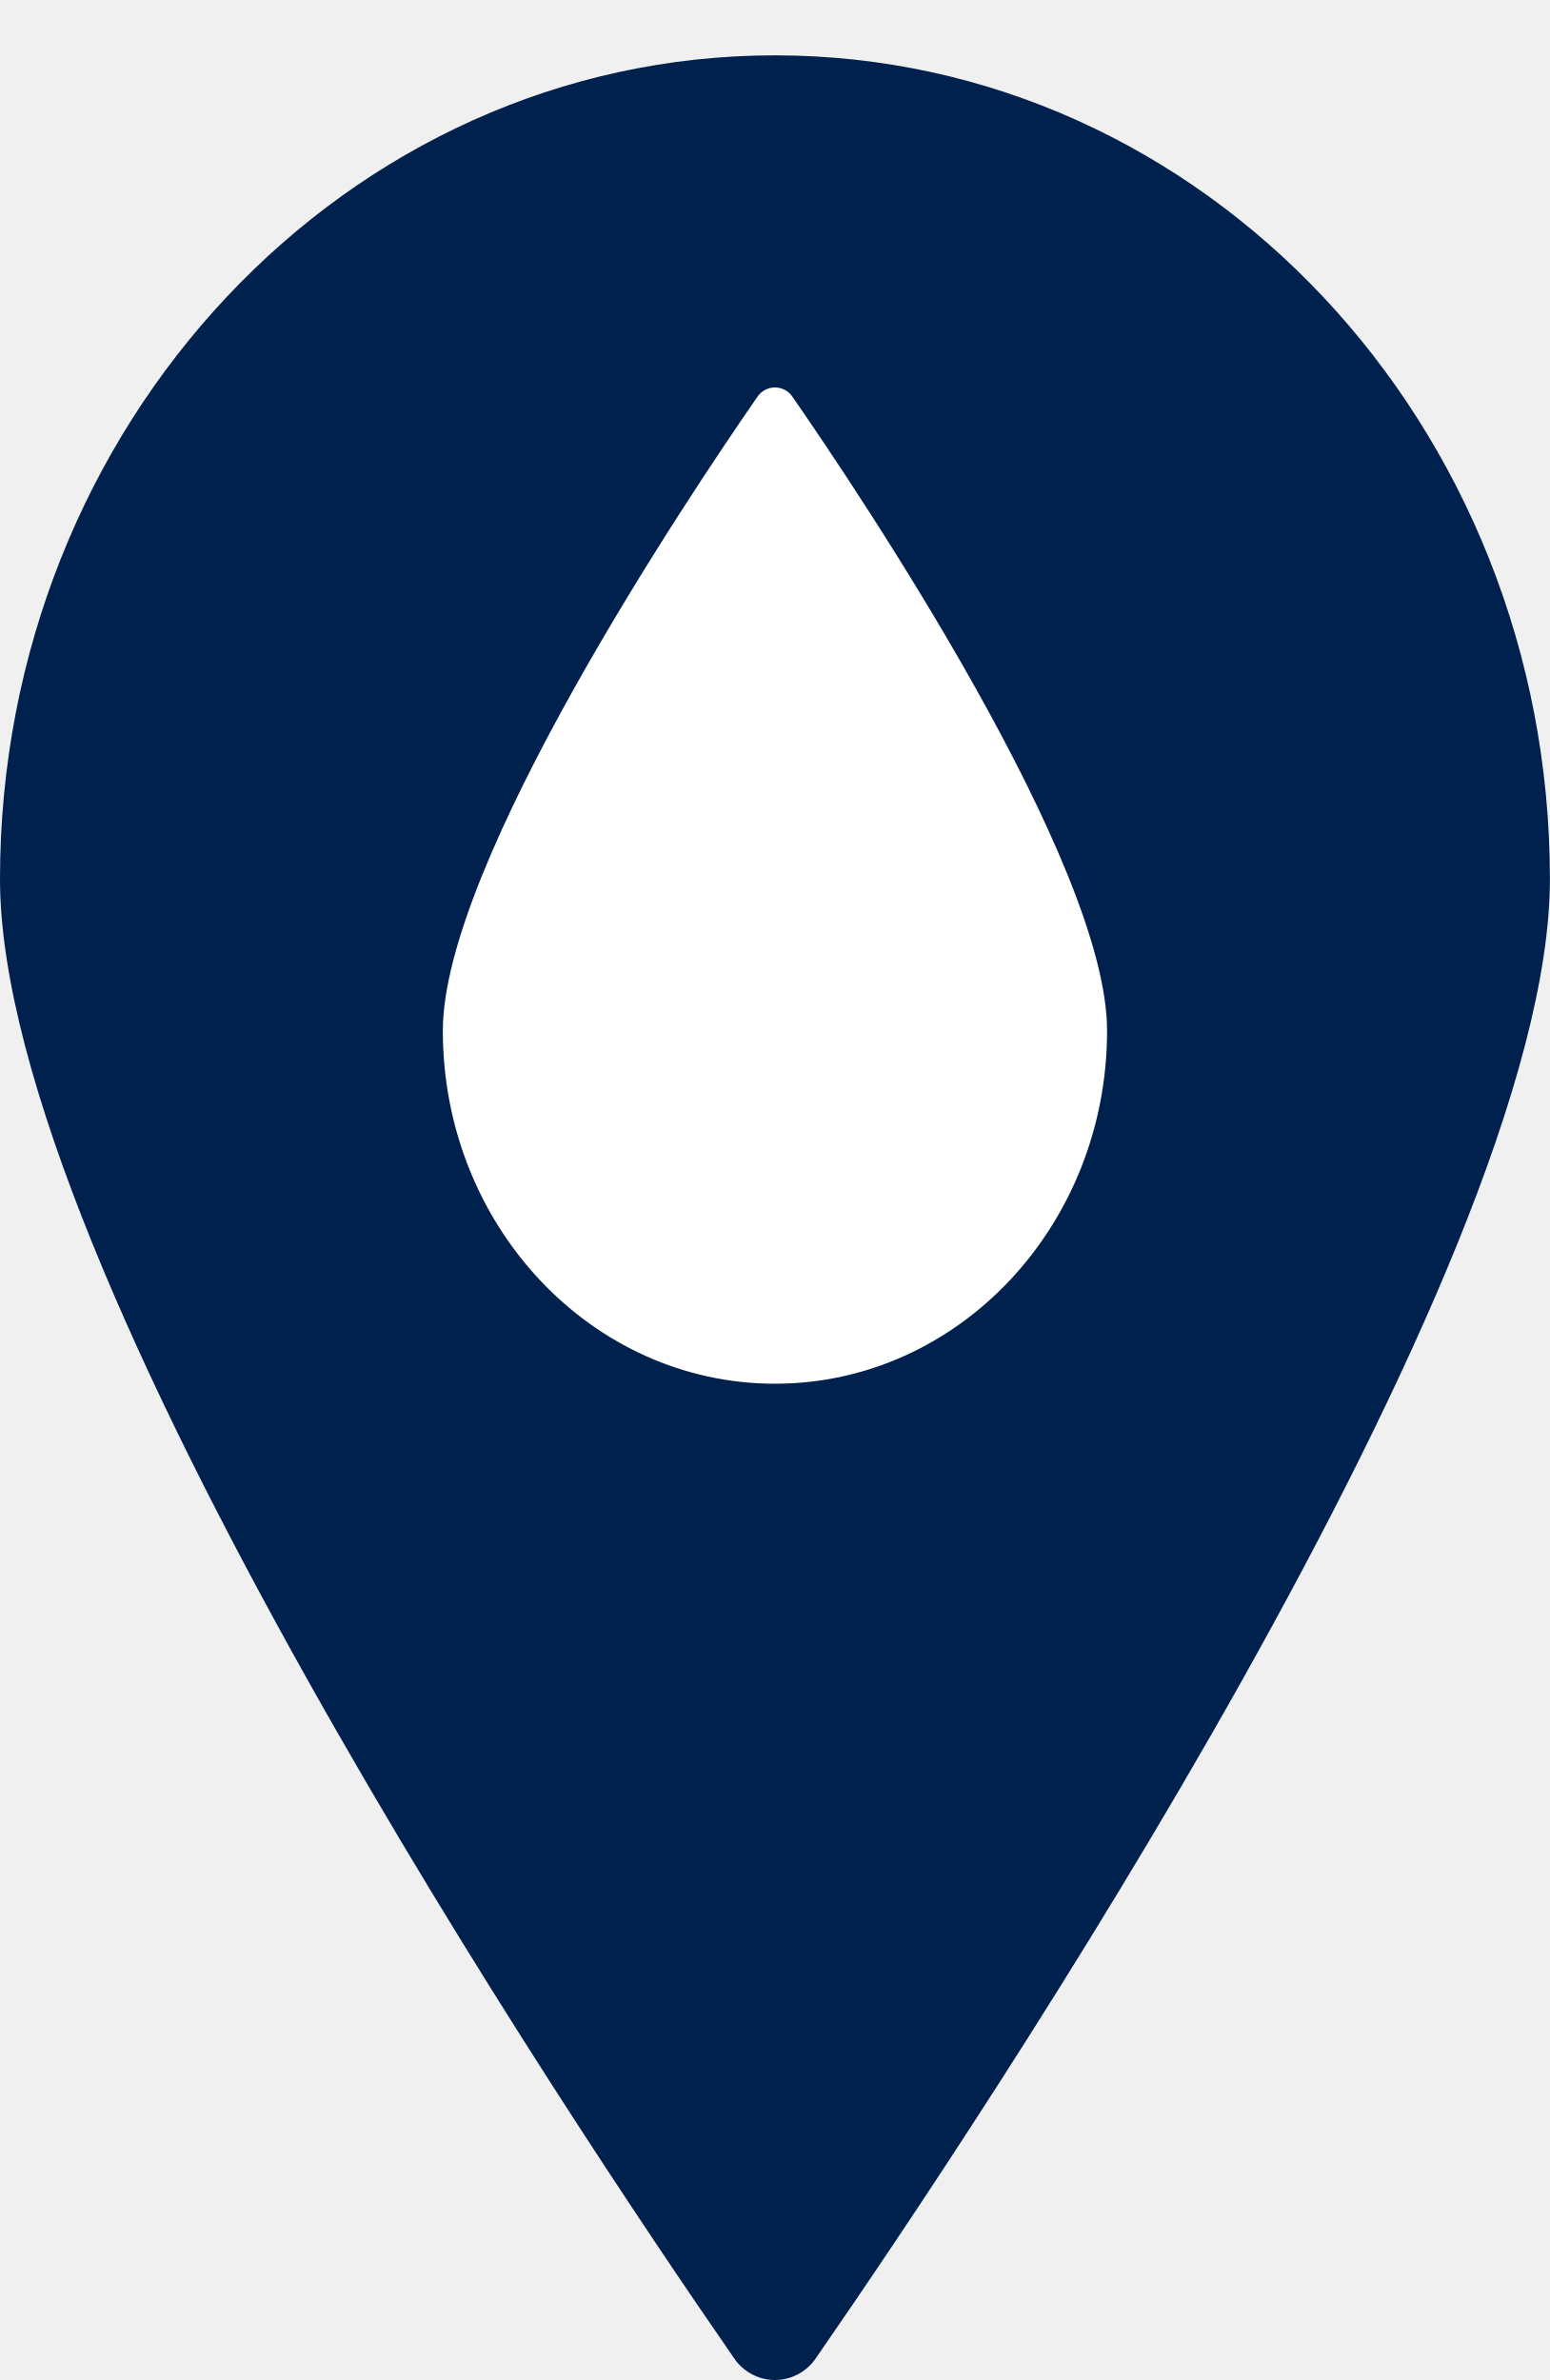
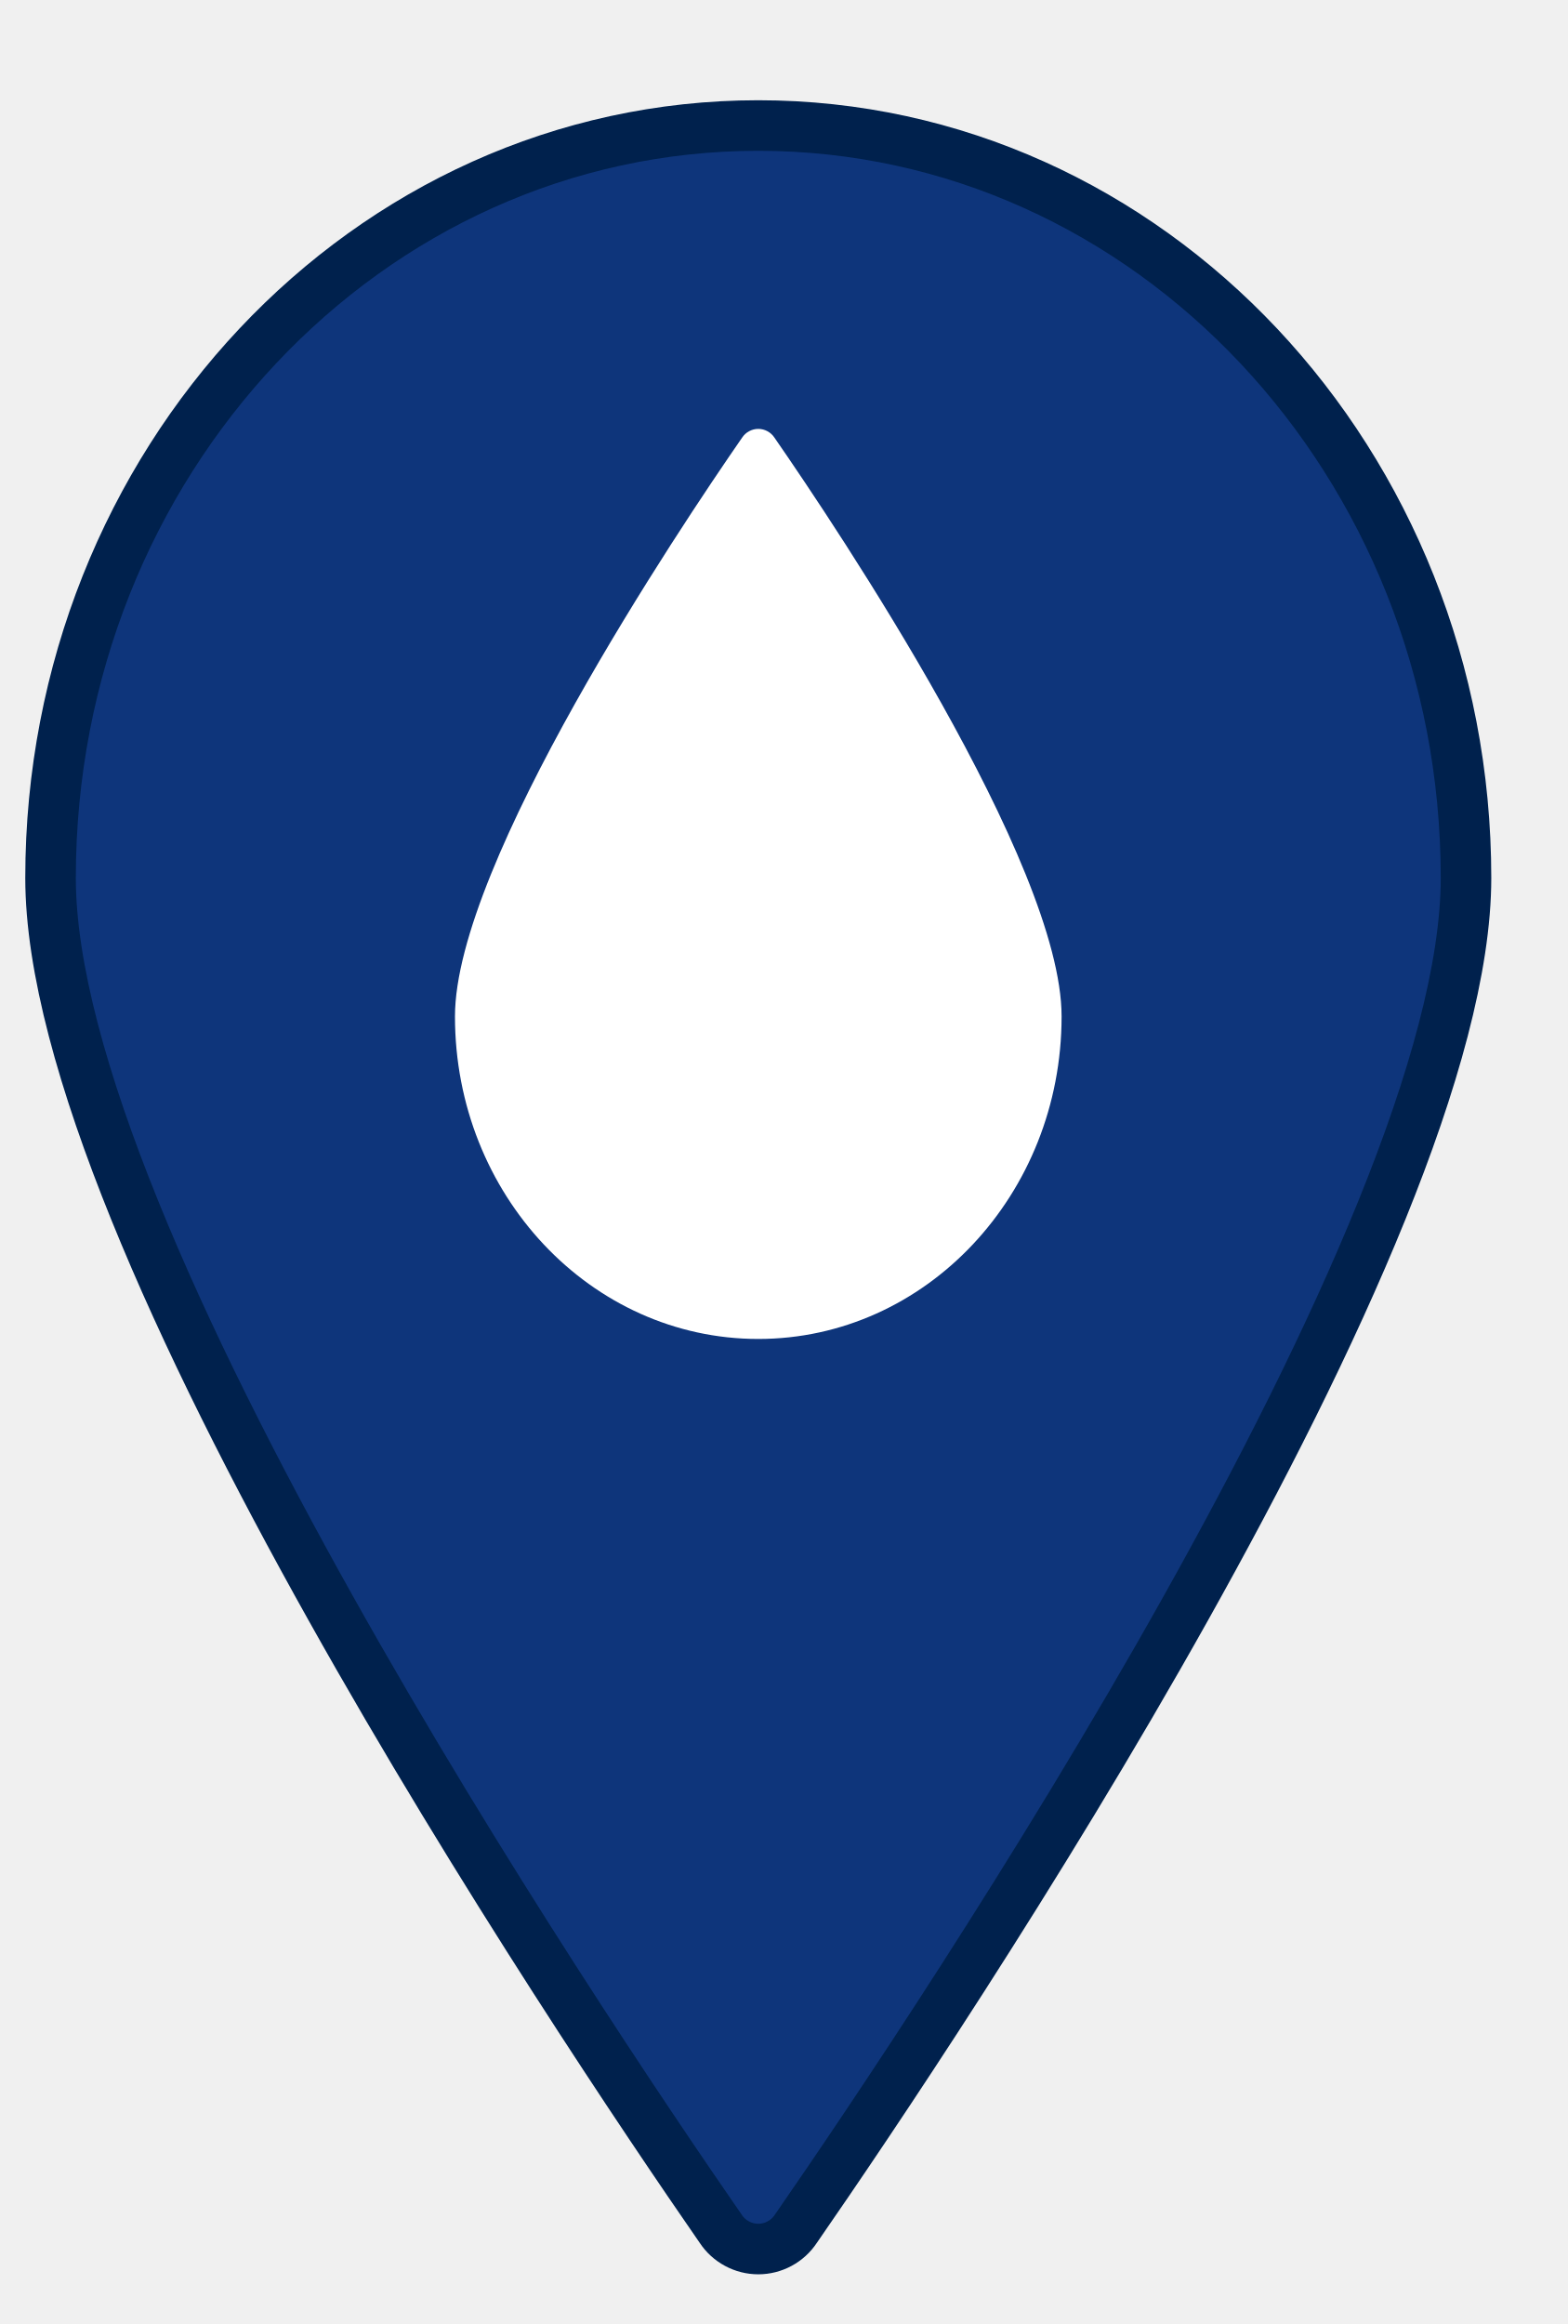
- <svg xmlns="http://www.w3.org/2000/svg" width="28" height="43" viewBox="0 0 28 43" fill="none">
-   <path d="M14 1C6.265 1 0 7.668 0 15.881C0 22.953 10.351 38.404 13.256 42.598C13.337 42.722 13.448 42.823 13.578 42.893C13.707 42.963 13.853 43 14 43C14.147 43 14.293 42.963 14.422 42.893C14.552 42.823 14.663 42.722 14.744 42.598C17.649 38.404 28 22.953 28 15.881C28 7.668 21.735 1 14 1Z" fill="#00214d" />
+ <svg xmlns="http://www.w3.org/2000/svg" width="29" height="43" viewBox="-1 -1 31 45" fill="none">
+   <path d="M14 1C6.265 1 0 7.668 0 15.881C0 22.953 10.351 38.404 13.256 42.598C13.337 42.722 13.448 42.823 13.578 42.893C13.707 42.963 13.853 43 14 43C14.147 43 14.293 42.963 14.422 42.893C14.552 42.823 14.663 42.722 14.744 42.598C17.649 38.404 28 22.953 28 15.881C28 7.668 21.735 1 14 1Z" stroke-width="1" stroke-linejoin="round" stroke="#00214d" fill="#0e357b" />
  <path d="M14 25C17.315 25 20 22.142 20 18.622C20 15.592 15.564 8.97 14.319 7.172C14.284 7.119 14.237 7.076 14.181 7.046C14.125 7.016 14.063 7 14 7C13.937 7 13.875 7.016 13.819 7.046C13.763 7.076 13.716 7.119 13.681 7.172C12.436 8.97 8 15.592 8 18.622C8 22.142 10.685 25 14 25Z" fill="white" />
</svg>
